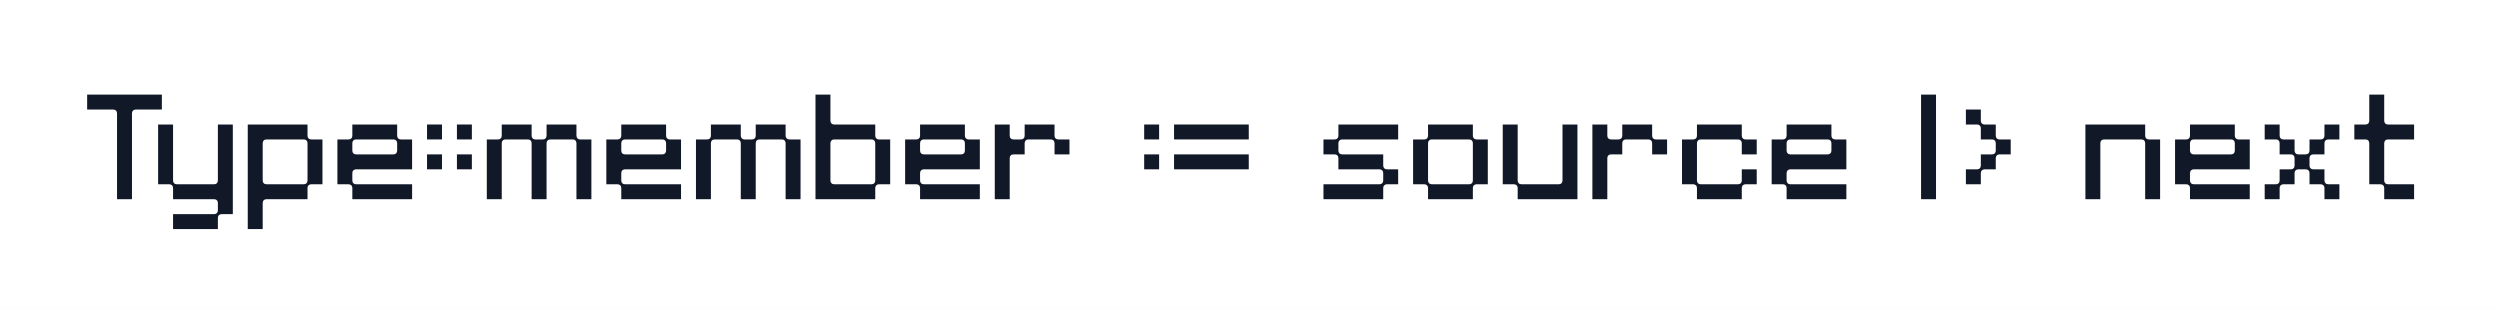
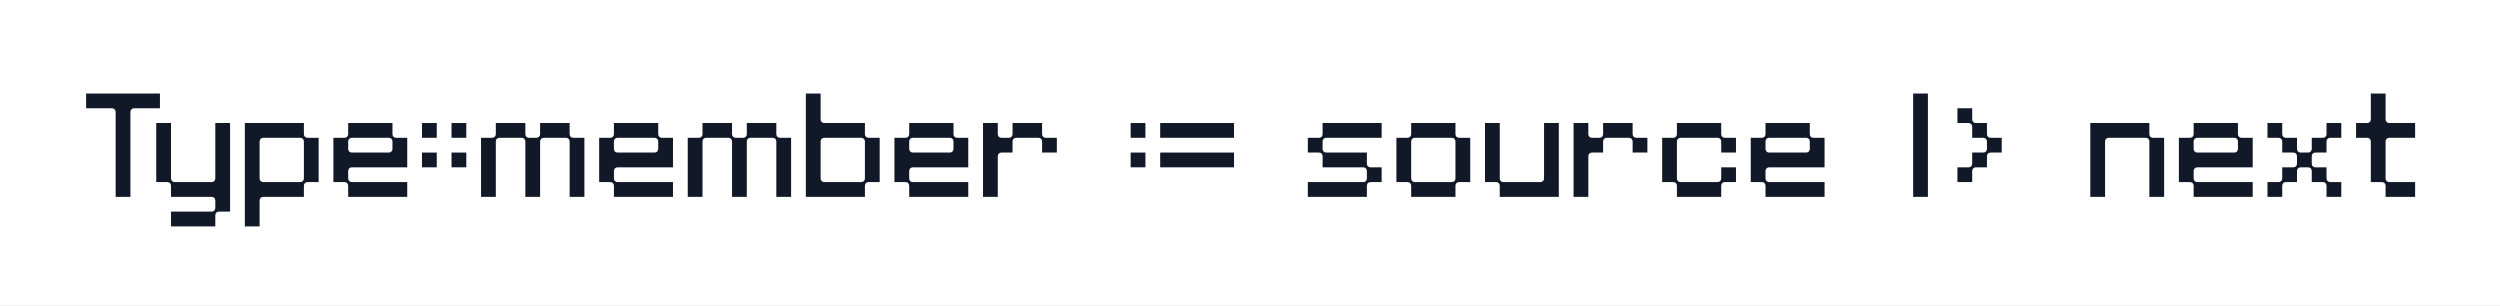
- <svg xmlns="http://www.w3.org/2000/svg" width="502" height="62" viewBox="0 0 502 62">
+ <svg xmlns="http://www.w3.org/2000/svg" width="508" height="62" viewBox="0 0 508 62">
  <rect width="100%" height="100%" fill="#ffffff" />
  <path d="M50 700H150H250H350H450H550V600H450H375Q364 600 357.0 593.0Q350 586 350 575V500V400V300V200V100V0H250V100V200V300V400V500V575Q250 586 243.0 593.0Q236 600 225 600H150H50Z" fill="#111827" transform="translate(16 40) scale(0.03 -0.03)" />
  <path d="M50 500H150V400V300V200V125Q150 114 157.0 107.0Q164 100 175 100H250H350H425Q436 100 443.0 107.0Q450 114 450 125V200V300V400V500H550V400V300V200V100V0V-100H475Q464 -100 457.0 -107.0Q450 -114 450 -125V-200H350H250H150V-100H250H350H425Q436 -100 443.0 -93.0Q450 -86 450 -75V-25Q450 -14 443.0 -7.0Q436 0 425 0H350H250H150V75Q150 86 143.0 93.0Q136 100 125 100H50V200V300V400Z" fill="#111827" transform="translate(30.25 40) scale(0.03 -0.03)" />
  <path d="M175 400Q164 400 157.0 393.0Q150 386 150 375V300V200V125Q150 114 157.0 107.0Q164 100 175 100H250H350H425Q436 100 443.0 107.0Q450 114 450 125V200V300V375Q450 386 443.0 393.0Q436 400 425 400H350H250ZM50 500H150H250H350H450V425Q450 414 457.0 407.0Q464 400 475 400H550V300V200V100H475Q464 100 457.0 93.0Q450 86 450 75V0H350H250H175Q164 0 157.0 -7.0Q150 -14 150 -25V-100V-200H50V-100V0V100V200V300V400Z" fill="#111827" transform="translate(48.25 40) scale(0.03 -0.03)" />
  <path d="M175 400Q164 400 157.0 393.0Q150 386 150 375V325Q150 314 157.0 307.0Q164 300 175 300H250H350H425Q436 300 443.0 307.0Q450 314 450 325V375Q450 386 443.0 393.0Q436 400 425 400H350H250ZM50 400H125Q136 400 143.0 407.0Q150 414 150 425V500H250H350H450V425Q450 414 457.0 407.0Q464 400 475 400H550V300V200H450H350H250H175Q164 200 157.0 193.0Q150 186 150 175V125Q150 114 157.0 107.0Q164 100 175 100H250H350H450H550V0H450H350H250H150V75Q150 86 143.0 93.0Q136 100 125 100H50V200V300Z" fill="#111827" transform="translate(66.25 40) scale(0.03 -0.03)" />
  <path d="M250 300H350V200H250ZM250 500H350V400H250ZM50 300H150V200H50ZM50 500H150V400H50Z" fill="#111827" transform="translate(84.25 40) scale(0.03 -0.03)" />
  <path d="M50 400H125Q136 400 143.0 407.0Q150 414 150 425V500H250H350V425Q350 414 357.0 407.0Q364 400 375 400H425Q436 400 443.0 407.0Q450 414 450 425V500H550H650V425Q650 414 657.0 407.0Q664 400 675 400H750V300V200V100V0H650V100V200V300V375Q650 386 643.0 393.0Q636 400 625 400H550H475Q464 400 457.0 393.0Q450 386 450 375V300V200V100V0H350V100V200V300V375Q350 386 343.0 393.0Q336 400 325 400H250H175Q164 400 157.0 393.0Q150 386 150 375V300V200V100V0H50V100V200V300Z" fill="#111827" transform="translate(96.25 40) scale(0.03 -0.03)" />
  <path d="M175 400Q164 400 157.0 393.0Q150 386 150 375V325Q150 314 157.0 307.0Q164 300 175 300H250H350H425Q436 300 443.0 307.0Q450 314 450 325V375Q450 386 443.0 393.0Q436 400 425 400H350H250ZM50 400H125Q136 400 143.0 407.0Q150 414 150 425V500H250H350H450V425Q450 414 457.0 407.0Q464 400 475 400H550V300V200H450H350H250H175Q164 200 157.0 193.0Q150 186 150 175V125Q150 114 157.0 107.0Q164 100 175 100H250H350H450H550V0H450H350H250H150V75Q150 86 143.0 93.0Q136 100 125 100H50V200V300Z" fill="#111827" transform="translate(120.25 40) scale(0.03 -0.03)" />
  <path d="M50 400H125Q136 400 143.0 407.0Q150 414 150 425V500H250H350V425Q350 414 357.0 407.0Q364 400 375 400H425Q436 400 443.0 407.0Q450 414 450 425V500H550H650V425Q650 414 657.0 407.0Q664 400 675 400H750V300V200V100V0H650V100V200V300V375Q650 386 643.0 393.0Q636 400 625 400H550H475Q464 400 457.0 393.0Q450 386 450 375V300V200V100V0H350V100V200V300V375Q350 386 343.0 393.0Q336 400 325 400H250H175Q164 400 157.0 393.0Q150 386 150 375V300V200V100V0H50V100V200V300Z" fill="#111827" transform="translate(138.25 40) scale(0.03 -0.03)" />
  <path d="M175 400Q164 400 157.0 393.0Q150 386 150 375V300V200V125Q150 114 157.0 107.0Q164 100 175 100H250H350H425Q436 100 443.0 107.0Q450 114 450 125V200V300V375Q450 386 443.0 393.0Q436 400 425 400H350H250ZM50 700H150V600V525Q150 514 157.0 507.0Q164 500 175 500H250H350H450V425Q450 414 457.0 407.0Q464 400 475 400H550V300V200V100H475Q464 100 457.0 93.0Q450 86 450 75V0H350H250H150H50V100V200V300V400V500V600Z" fill="#111827" transform="translate(162.25 40) scale(0.03 -0.03)" />
  <path d="M175 400Q164 400 157.0 393.0Q150 386 150 375V325Q150 314 157.0 307.0Q164 300 175 300H250H350H425Q436 300 443.0 307.0Q450 314 450 325V375Q450 386 443.0 393.0Q436 400 425 400H350H250ZM50 400H125Q136 400 143.0 407.0Q150 414 150 425V500H250H350H450V425Q450 414 457.0 407.0Q464 400 475 400H550V300V200H450H350H250H175Q164 200 157.0 193.0Q150 186 150 175V125Q150 114 157.0 107.0Q164 100 175 100H250H350H450H550V0H450H350H250H150V75Q150 86 143.0 93.0Q136 100 125 100H50V200V300Z" fill="#111827" transform="translate(180.25 40) scale(0.03 -0.03)" />
  <path d="M50 500H150V425Q150 414 157.0 407.0Q164 400 175 400H225Q236 400 243.0 407.0Q250 414 250 425V500H350H450V425Q450 414 457.0 407.0Q464 400 475 400H550V300H450V375Q450 386 443.0 393.0Q436 400 425 400H350H275Q264 400 257.0 393.0Q250 386 250 375V300H175Q164 300 157.0 293.0Q150 286 150 275V200V100V0H50V100V200V300V400Z" fill="#111827" transform="translate(198.25 40) scale(0.03 -0.03)" />
  <path d="" fill="#111827" transform="translate(216.25 40) scale(0.03 -0.03)" />
  <path d="M250 300H350H450H550H650H750V200H650H550H450H350H250ZM250 500H350H450H550H650H750V400H650H550H450H350H250ZM50 300H150V200H50ZM50 500H150V400H50Z" fill="#111827" transform="translate(228.25 40) scale(0.03 -0.03)" />
  <path d="" fill="#111827" transform="translate(252.25 40) scale(0.03 -0.03)" />
  <path d="M50 400H125Q136 400 143.0 407.0Q150 414 150 425V500H250H350H450H550V400H450H350H250H175Q164 400 157.0 393.0Q150 386 150 375V325Q150 314 157.0 307.0Q164 300 175 300H250H350H450V225Q450 214 457.0 207.0Q464 200 475 200H550V100H475Q464 100 457.0 93.0Q450 86 450 75V0H350H250H150H50V100H150H250H350H425Q436 100 443.0 107.0Q450 114 450 125V175Q450 186 443.0 193.0Q436 200 425 200H350H250H150V275Q150 286 143.0 293.0Q136 300 125 300H50Z" fill="#111827" transform="translate(264.25 40) scale(0.03 -0.03)" />
  <path d="M175 400Q164 400 157.0 393.0Q150 386 150 375V300V200V125Q150 114 157.0 107.0Q164 100 175 100H250H350H425Q436 100 443.0 107.0Q450 114 450 125V200V300V375Q450 386 443.0 393.0Q436 400 425 400H350H250ZM50 400H125Q136 400 143.0 407.0Q150 414 150 425V500H250H350H450V425Q450 414 457.0 407.0Q464 400 475 400H550V300V200V100H475Q464 100 457.0 93.0Q450 86 450 75V0H350H250H150V75Q150 86 143.0 93.0Q136 100 125 100H50V200V300Z" fill="#111827" transform="translate(282.25 40) scale(0.03 -0.03)" />
  <path d="M50 500H150V400V300V200V125Q150 114 157.0 107.0Q164 100 175 100H250H350H425Q436 100 443.0 107.0Q450 114 450 125V200V300V400V500H550V400V300V200V100V0H450H350H250H150V75Q150 86 143.0 93.0Q136 100 125 100H50V200V300V400Z" fill="#111827" transform="translate(300.25 40) scale(0.03 -0.03)" />
  <path d="M50 500H150V425Q150 414 157.0 407.0Q164 400 175 400H225Q236 400 243.0 407.0Q250 414 250 425V500H350H450V425Q450 414 457.0 407.0Q464 400 475 400H550V300H450V375Q450 386 443.0 393.0Q436 400 425 400H350H275Q264 400 257.0 393.0Q250 386 250 375V300H175Q164 300 157.0 293.0Q150 286 150 275V200V100V0H50V100V200V300V400Z" fill="#111827" transform="translate(318.25 40) scale(0.03 -0.03)" />
  <path d="M50 400H125Q136 400 143.0 407.0Q150 414 150 425V500H250H350H450V425Q450 414 457.0 407.0Q464 400 475 400H550V300H450V375Q450 386 443.0 393.0Q436 400 425 400H350H250H175Q164 400 157.0 393.0Q150 386 150 375V300V200V125Q150 114 157.0 107.0Q164 100 175 100H250H350H425Q436 100 443.0 107.0Q450 114 450 125V200H550V100H475Q464 100 457.0 93.0Q450 86 450 75V0H350H250H150V75Q150 86 143.0 93.0Q136 100 125 100H50V200V300Z" fill="#111827" transform="translate(336.25 40) scale(0.03 -0.03)" />
  <path d="M175 400Q164 400 157.0 393.0Q150 386 150 375V325Q150 314 157.0 307.0Q164 300 175 300H250H350H425Q436 300 443.0 307.0Q450 314 450 325V375Q450 386 443.0 393.0Q436 400 425 400H350H250ZM50 400H125Q136 400 143.0 407.0Q150 414 150 425V500H250H350H450V425Q450 414 457.0 407.0Q464 400 475 400H550V300V200H450H350H250H175Q164 200 157.0 193.0Q150 186 150 175V125Q150 114 157.0 107.0Q164 100 175 100H250H350H450H550V0H450H350H250H150V75Q150 86 143.0 93.0Q136 100 125 100H50V200V300Z" fill="#111827" transform="translate(354.25 40) scale(0.03 -0.03)" />
  <path d="" fill="#111827" transform="translate(372.25 40) scale(0.03 -0.03)" />
-   <path d="M350 600H450V525Q450 514 457.0 507.0Q464 500 475 500H550V425Q550 414 557.0 407.0Q564 400 575 400H650V300H575Q564 300 557.0 293.0Q550 286 550 275V200H475Q464 200 457.0 193.0Q450 186 450 175V100H350V200H425Q436 200 443.0 207.0Q450 214 450 225V300H525Q536 300 543.0 307.0Q550 314 550 325V375Q550 386 543.0 393.0Q536 400 525 400H450V475Q450 486 443.0 493.0Q436 500 425 500H350ZM50 700H150V600V500V400V300V200V100V0H50V100V200V300V400V500V600Z" fill="#111827" transform="translate(384.25 40) scale(0.03 -0.03)" />
-   <path d="" fill="#111827" transform="translate(405.25 40) scale(0.03 -0.03)" />
-   <path d="M50 500H150H250H350H450V425Q450 414 457.0 407.0Q464 400 475 400H550V300V200V100V0H450V100V200V300V375Q450 386 443.0 393.0Q436 400 425 400H350H250H175Q164 400 157.0 393.0Q150 386 150 375V300V200V100V0H50V100V200V300V400Z" fill="#111827" transform="translate(417.25 40) scale(0.03 -0.03)" />
-   <path d="M175 400Q164 400 157.0 393.0Q150 386 150 375V325Q150 314 157.0 307.0Q164 300 175 300H250H350H425Q436 300 443.0 307.0Q450 314 450 325V375Q450 386 443.0 393.0Q436 400 425 400H350H250ZM50 400H125Q136 400 143.0 407.0Q150 414 150 425V500H250H350H450V425Q450 414 457.0 407.0Q464 400 475 400H550V300V200H450H350H250H175Q164 200 157.0 193.0Q150 186 150 175V125Q150 114 157.0 107.0Q164 100 175 100H250H350H450H550V0H450H350H250H150V75Q150 86 143.0 93.0Q136 100 125 100H50V200V300Z" fill="#111827" transform="translate(435.25 40) scale(0.03 -0.03)" />
-   <path d="M50 500H150V425Q150 414 157.0 407.0Q164 400 175 400H250V325Q250 314 257.0 307.0Q264 300 275 300H325Q336 300 343.0 307.0Q350 314 350 325V400H425Q436 400 443.0 407.0Q450 414 450 425V500H550V400H475Q464 400 457.0 393.0Q450 386 450 375V300H375Q364 300 357.0 293.0Q350 286 350 275V225Q350 214 357.0 207.0Q364 200 375 200H450V125Q450 114 457.0 107.0Q464 100 475 100H550V0H450V75Q450 86 443.0 93.0Q436 100 425 100H350V175Q350 186 343.0 193.0Q336 200 325 200H275Q264 200 257.0 193.0Q250 186 250 175V100H175Q164 100 157.0 93.0Q150 86 150 75V0H50V100H125Q136 100 143.0 107.0Q150 114 150 125V200H225Q236 200 243.0 207.0Q250 214 250 225V275Q250 286 243.0 293.0Q236 300 225 300H150V375Q150 386 143.0 393.0Q136 400 125 400H50Z" fill="#111827" transform="translate(453.25 40) scale(0.03 -0.03)" />
-   <path d="M50 500H125Q136 500 143.0 507.0Q150 514 150 525V600V700H250V600V525Q250 514 257.0 507.0Q264 500 275 500H350H450V400H350H275Q264 400 257.0 393.0Q250 386 250 375V300V200V125Q250 114 257.0 107.0Q264 100 275 100H350H450V0H350H250V75Q250 86 243.0 93.0Q236 100 225 100H150V200V300V375Q150 386 143.0 393.0Q136 400 125 400H50Z" fill="#111827" transform="translate(471.25 40) scale(0.03 -0.03)" />
+   <path d="M450 600H550V525Q550 514 557.0 507.0Q564 500 575 500H650V425Q650 414 657.0 407.0Q664 400 675 400H750V300H675Q664 300 657.0 293.0Q650 286 650 275V200H575Q564 200 557.0 193.0Q550 186 550 175V100H450V200H525Q536 200 543.0 207.0Q550 214 550 225V300H625Q636 300 643.0 307.0Q650 314 650 325V375Q650 386 643.0 393.0Q636 400 625 400H550V475Q550 486 543.0 493.0Q536 500 525 500H450ZM150 700H250V600V500V400V300V200V100V0H150V100V200V300V400V500V600Z" fill="#111827" transform="translate(384.25 40) scale(0.03 -0.03)" />
+   <path d="" fill="#111827" transform="translate(411.25 40) scale(0.03 -0.03)" />
+   <path d="M50 500H150H250H350H450V425Q450 414 457.0 407.0Q464 400 475 400H550V300V200V100V0H450V100V200V300V375Q450 386 443.0 393.0Q436 400 425 400H350H250H175Q164 400 157.0 393.0Q150 386 150 375V300V200V100V0H50V100V200V300V400Z" fill="#111827" transform="translate(423.25 40) scale(0.03 -0.03)" />
+   <path d="M175 400Q164 400 157.0 393.0Q150 386 150 375V325Q150 314 157.0 307.0Q164 300 175 300H250H350H425Q436 300 443.0 307.0Q450 314 450 325V375Q450 386 443.0 393.0Q436 400 425 400H350H250ZM50 400H125Q136 400 143.0 407.0Q150 414 150 425V500H250H350H450V425Q450 414 457.0 407.0Q464 400 475 400H550V300V200H450H350H250H175Q164 200 157.0 193.0Q150 186 150 175V125Q150 114 157.0 107.0Q164 100 175 100H250H350H450H550V0H450H350H250H150V75Q150 86 143.0 93.0Q136 100 125 100H50V200V300Z" fill="#111827" transform="translate(441.25 40) scale(0.03 -0.03)" />
+   <path d="M50 500H150V425Q150 414 157.0 407.0Q164 400 175 400H250V325Q250 314 257.0 307.0Q264 300 275 300H325Q336 300 343.0 307.0Q350 314 350 325V400H425Q436 400 443.0 407.0Q450 414 450 425V500H550V400H475Q464 400 457.0 393.0Q450 386 450 375V300H375Q364 300 357.0 293.0Q350 286 350 275V225Q350 214 357.0 207.0Q364 200 375 200H450V125Q450 114 457.0 107.0Q464 100 475 100H550V0H450V75Q450 86 443.0 93.0Q436 100 425 100H350V175Q350 186 343.0 193.0Q336 200 325 200H275Q264 200 257.0 193.0Q250 186 250 175V100H175Q164 100 157.0 93.0Q150 86 150 75V0H50V100H125Q136 100 143.0 107.0Q150 114 150 125V200H225Q236 200 243.0 207.0Q250 214 250 225V275Q250 286 243.0 293.0Q236 300 225 300H150V375Q150 386 143.0 393.0Q136 400 125 400H50Z" fill="#111827" transform="translate(459.25 40) scale(0.03 -0.03)" />
+   <path d="M50 500H125Q136 500 143.0 507.0Q150 514 150 525V600V700H250V600V525Q250 514 257.0 507.0Q264 500 275 500H350H450V400H350H275Q264 400 257.0 393.0Q250 386 250 375V300V200V125Q250 114 257.0 107.0Q264 100 275 100H350H450V0H350H250V75Q250 86 243.0 93.0Q236 100 225 100H150V200V300V375Q150 386 143.0 393.0Q136 400 125 400H50Z" fill="#111827" transform="translate(477.25 40) scale(0.03 -0.03)" />
</svg>
